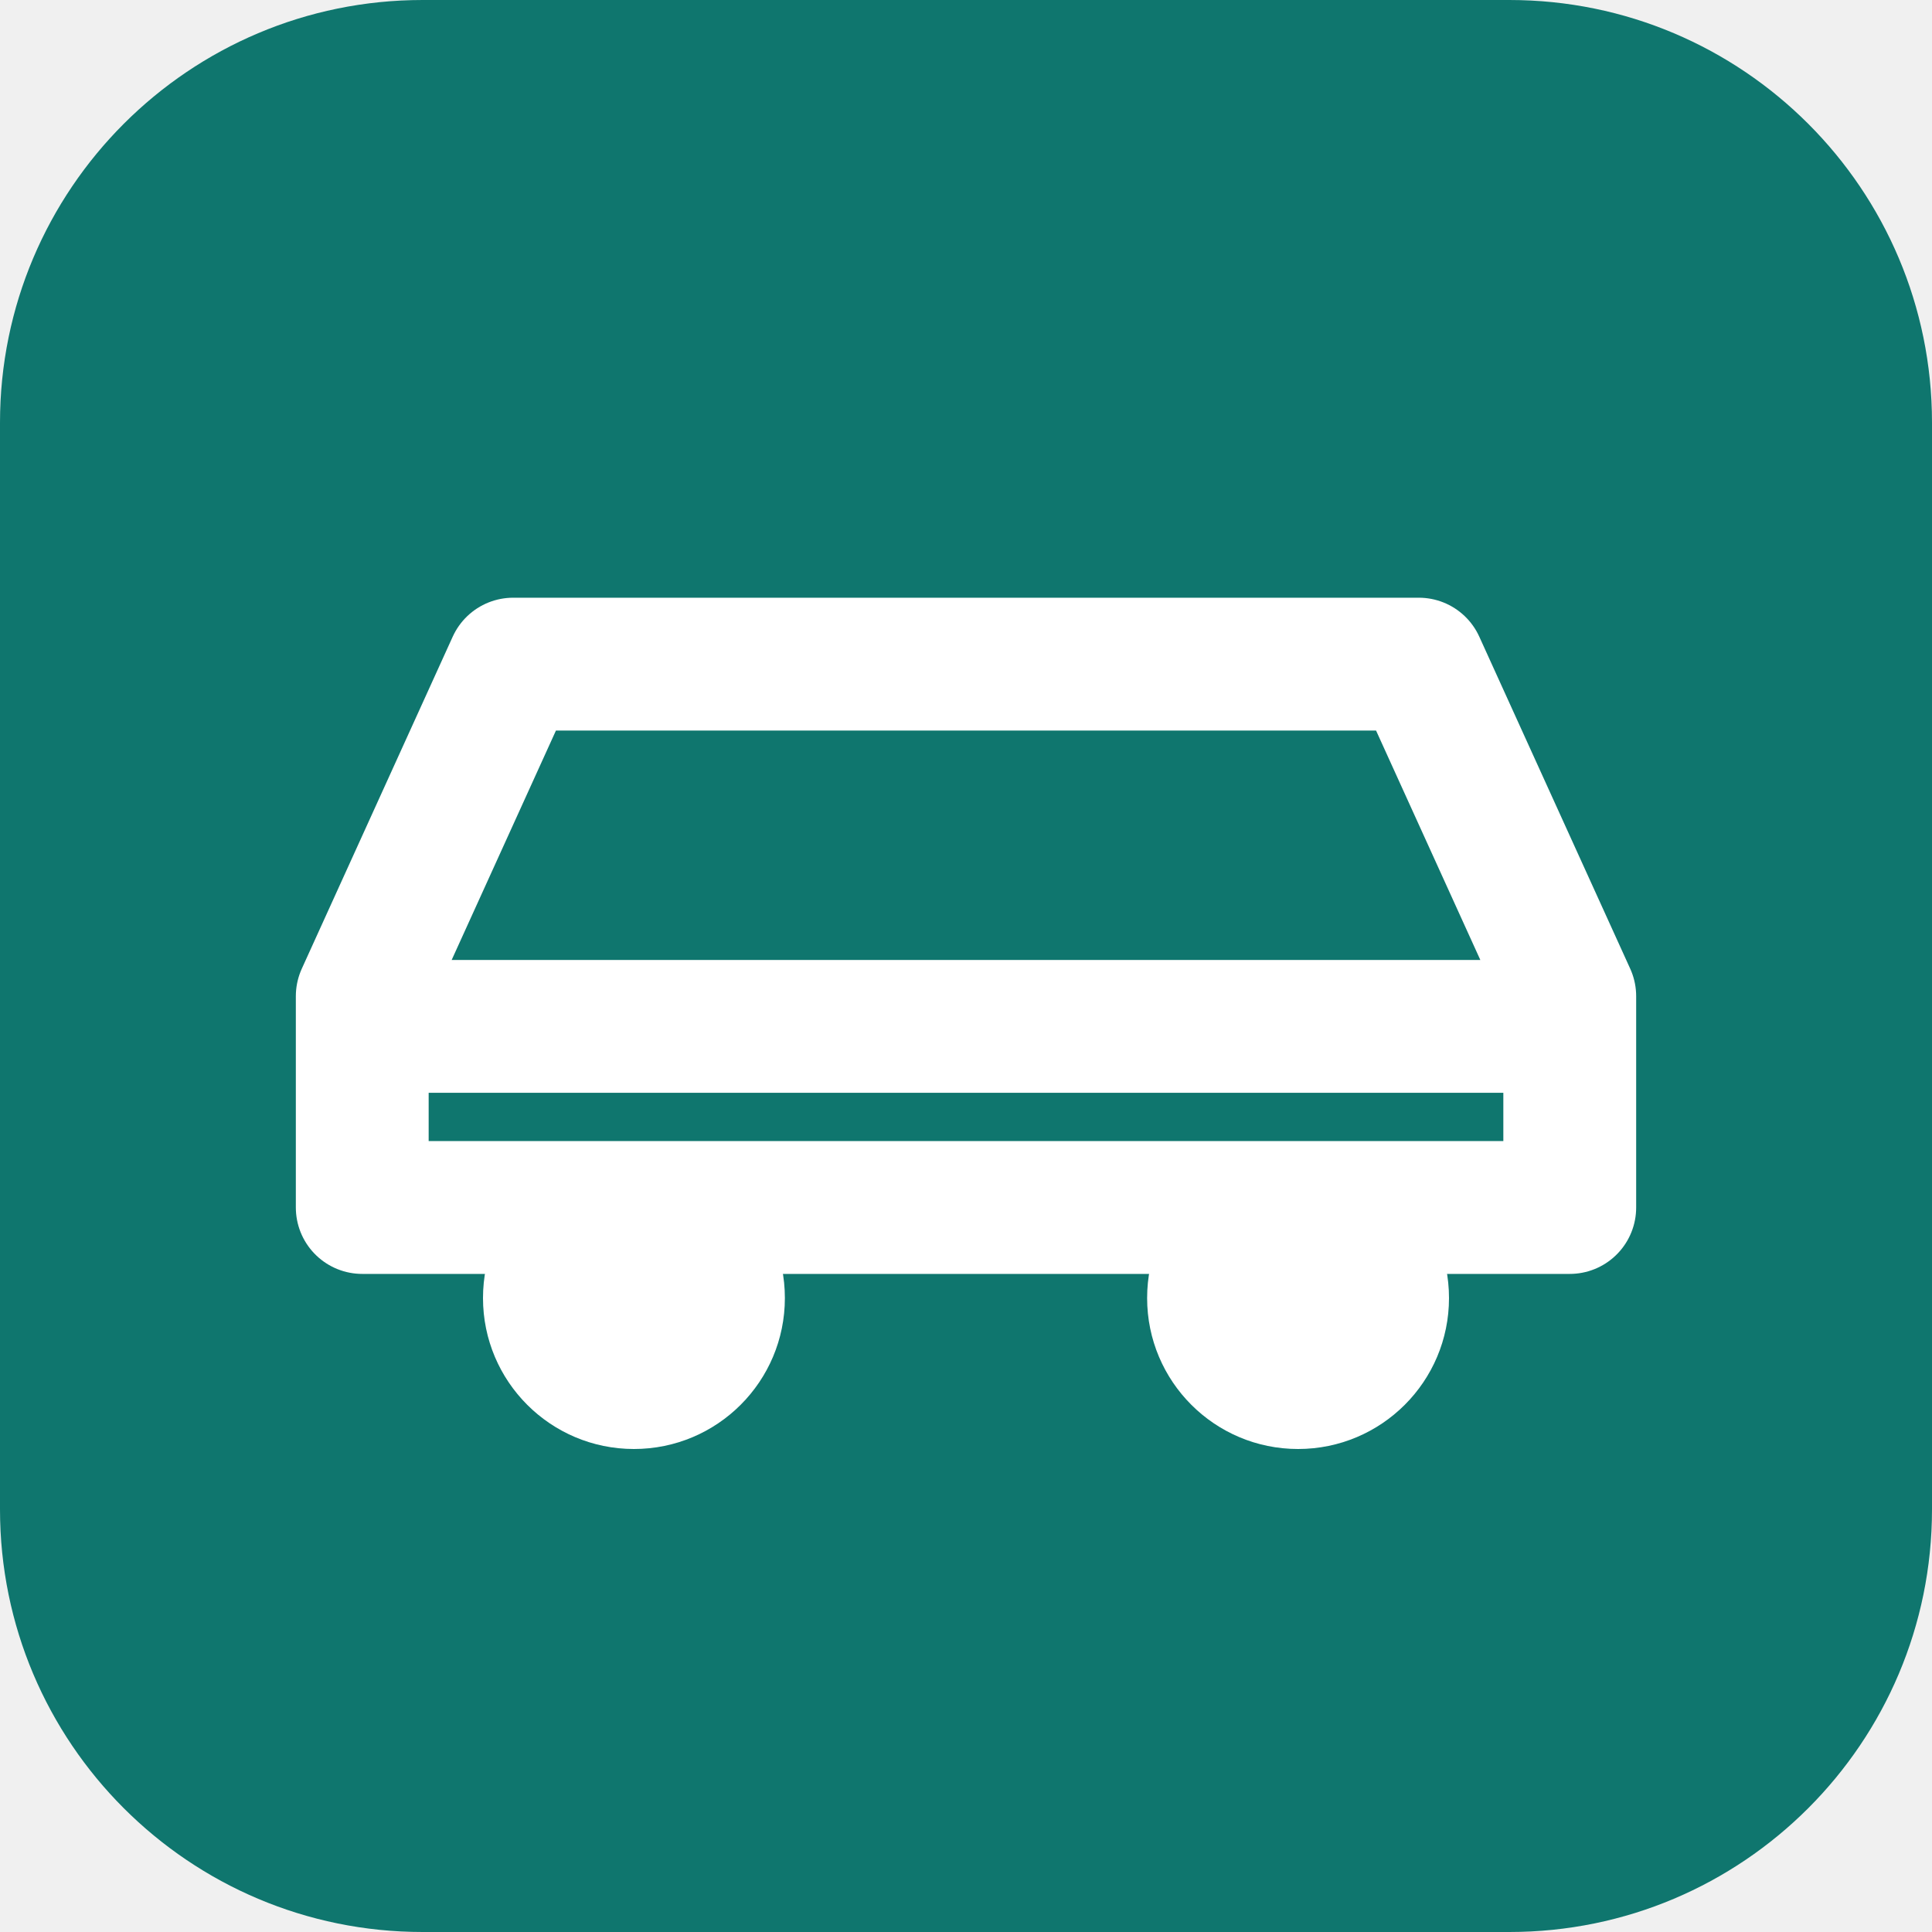
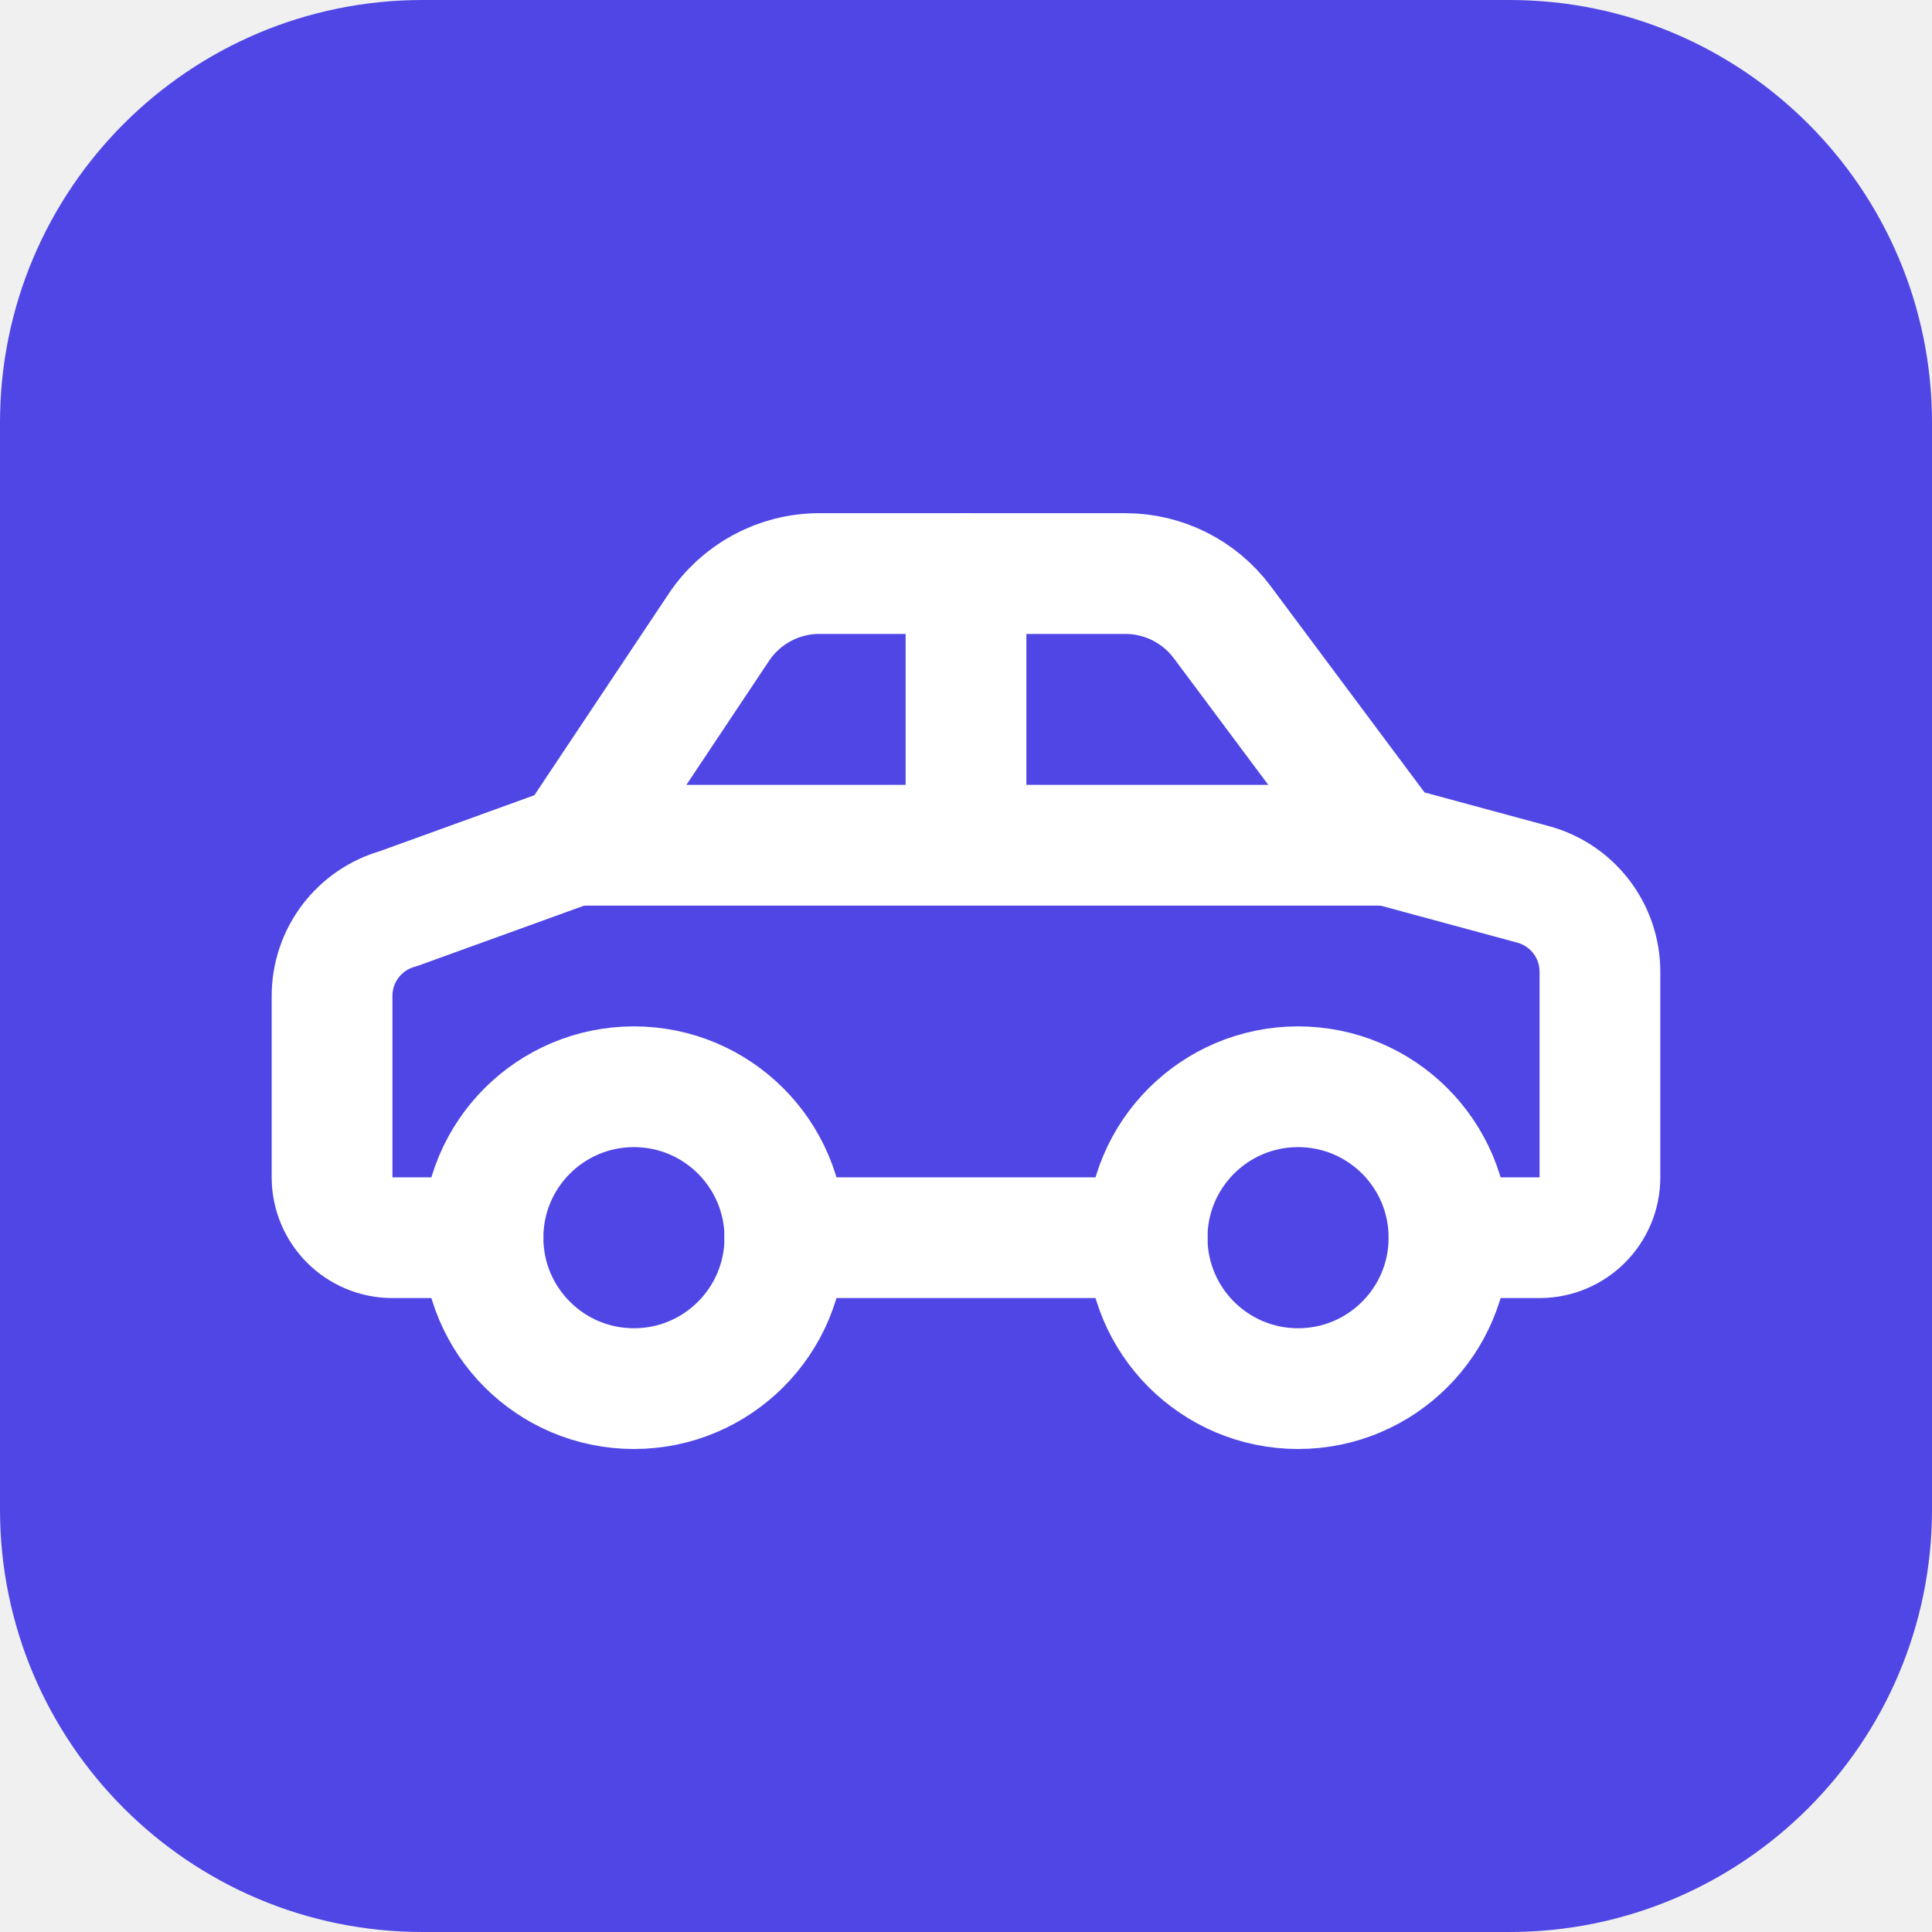
<svg xmlns="http://www.w3.org/2000/svg" viewBox="0 0 32 32">
-   <rect width="32" height="32" rx="7" fill="#0f766e" />
-   <g fill="none" stroke="#fff" stroke-width="2.2" stroke-linecap="round" stroke-linejoin="round">
-     <path d="M6 20v-3.5l2.5-5.5h15l2.5 5.5V20M6 20h20M6 17h20" />
+   <rect width="32" height="32" rx="7" fill="#4f46e5" />
+   <g fill="none" stroke="#fff" stroke-width="2" stroke-linecap="round" stroke-linejoin="round">
+     <path d="M8 20.5H6.5a1 1 0 0 1-1-1v-3a1.5 1.5 0 0 1 1.1-1.45L9.5 14l2.4-3.6a2 2 0 0 1 1.66-.9h5.08a2 2 0 0 1 1.6.8L23 14l2.4.65a1.5 1.5 0 0 1 1.1 1.45v3.4a1 1 0 0 1-1 1H24" />
+     <path d="M13 20.5h6M9.5 14h13.5M16 9.5V14" />
+     <circle cx="10.5" cy="20.5" r="2.5" />
+     <circle cx="21.5" cy="20.5" r="2.5" />
  </g>
-   <circle cx="10.5" cy="21.5" r="2.5" fill="#fff" />
-   <circle cx="21.5" cy="21.5" r="2.5" fill="#fff" />
</svg>
